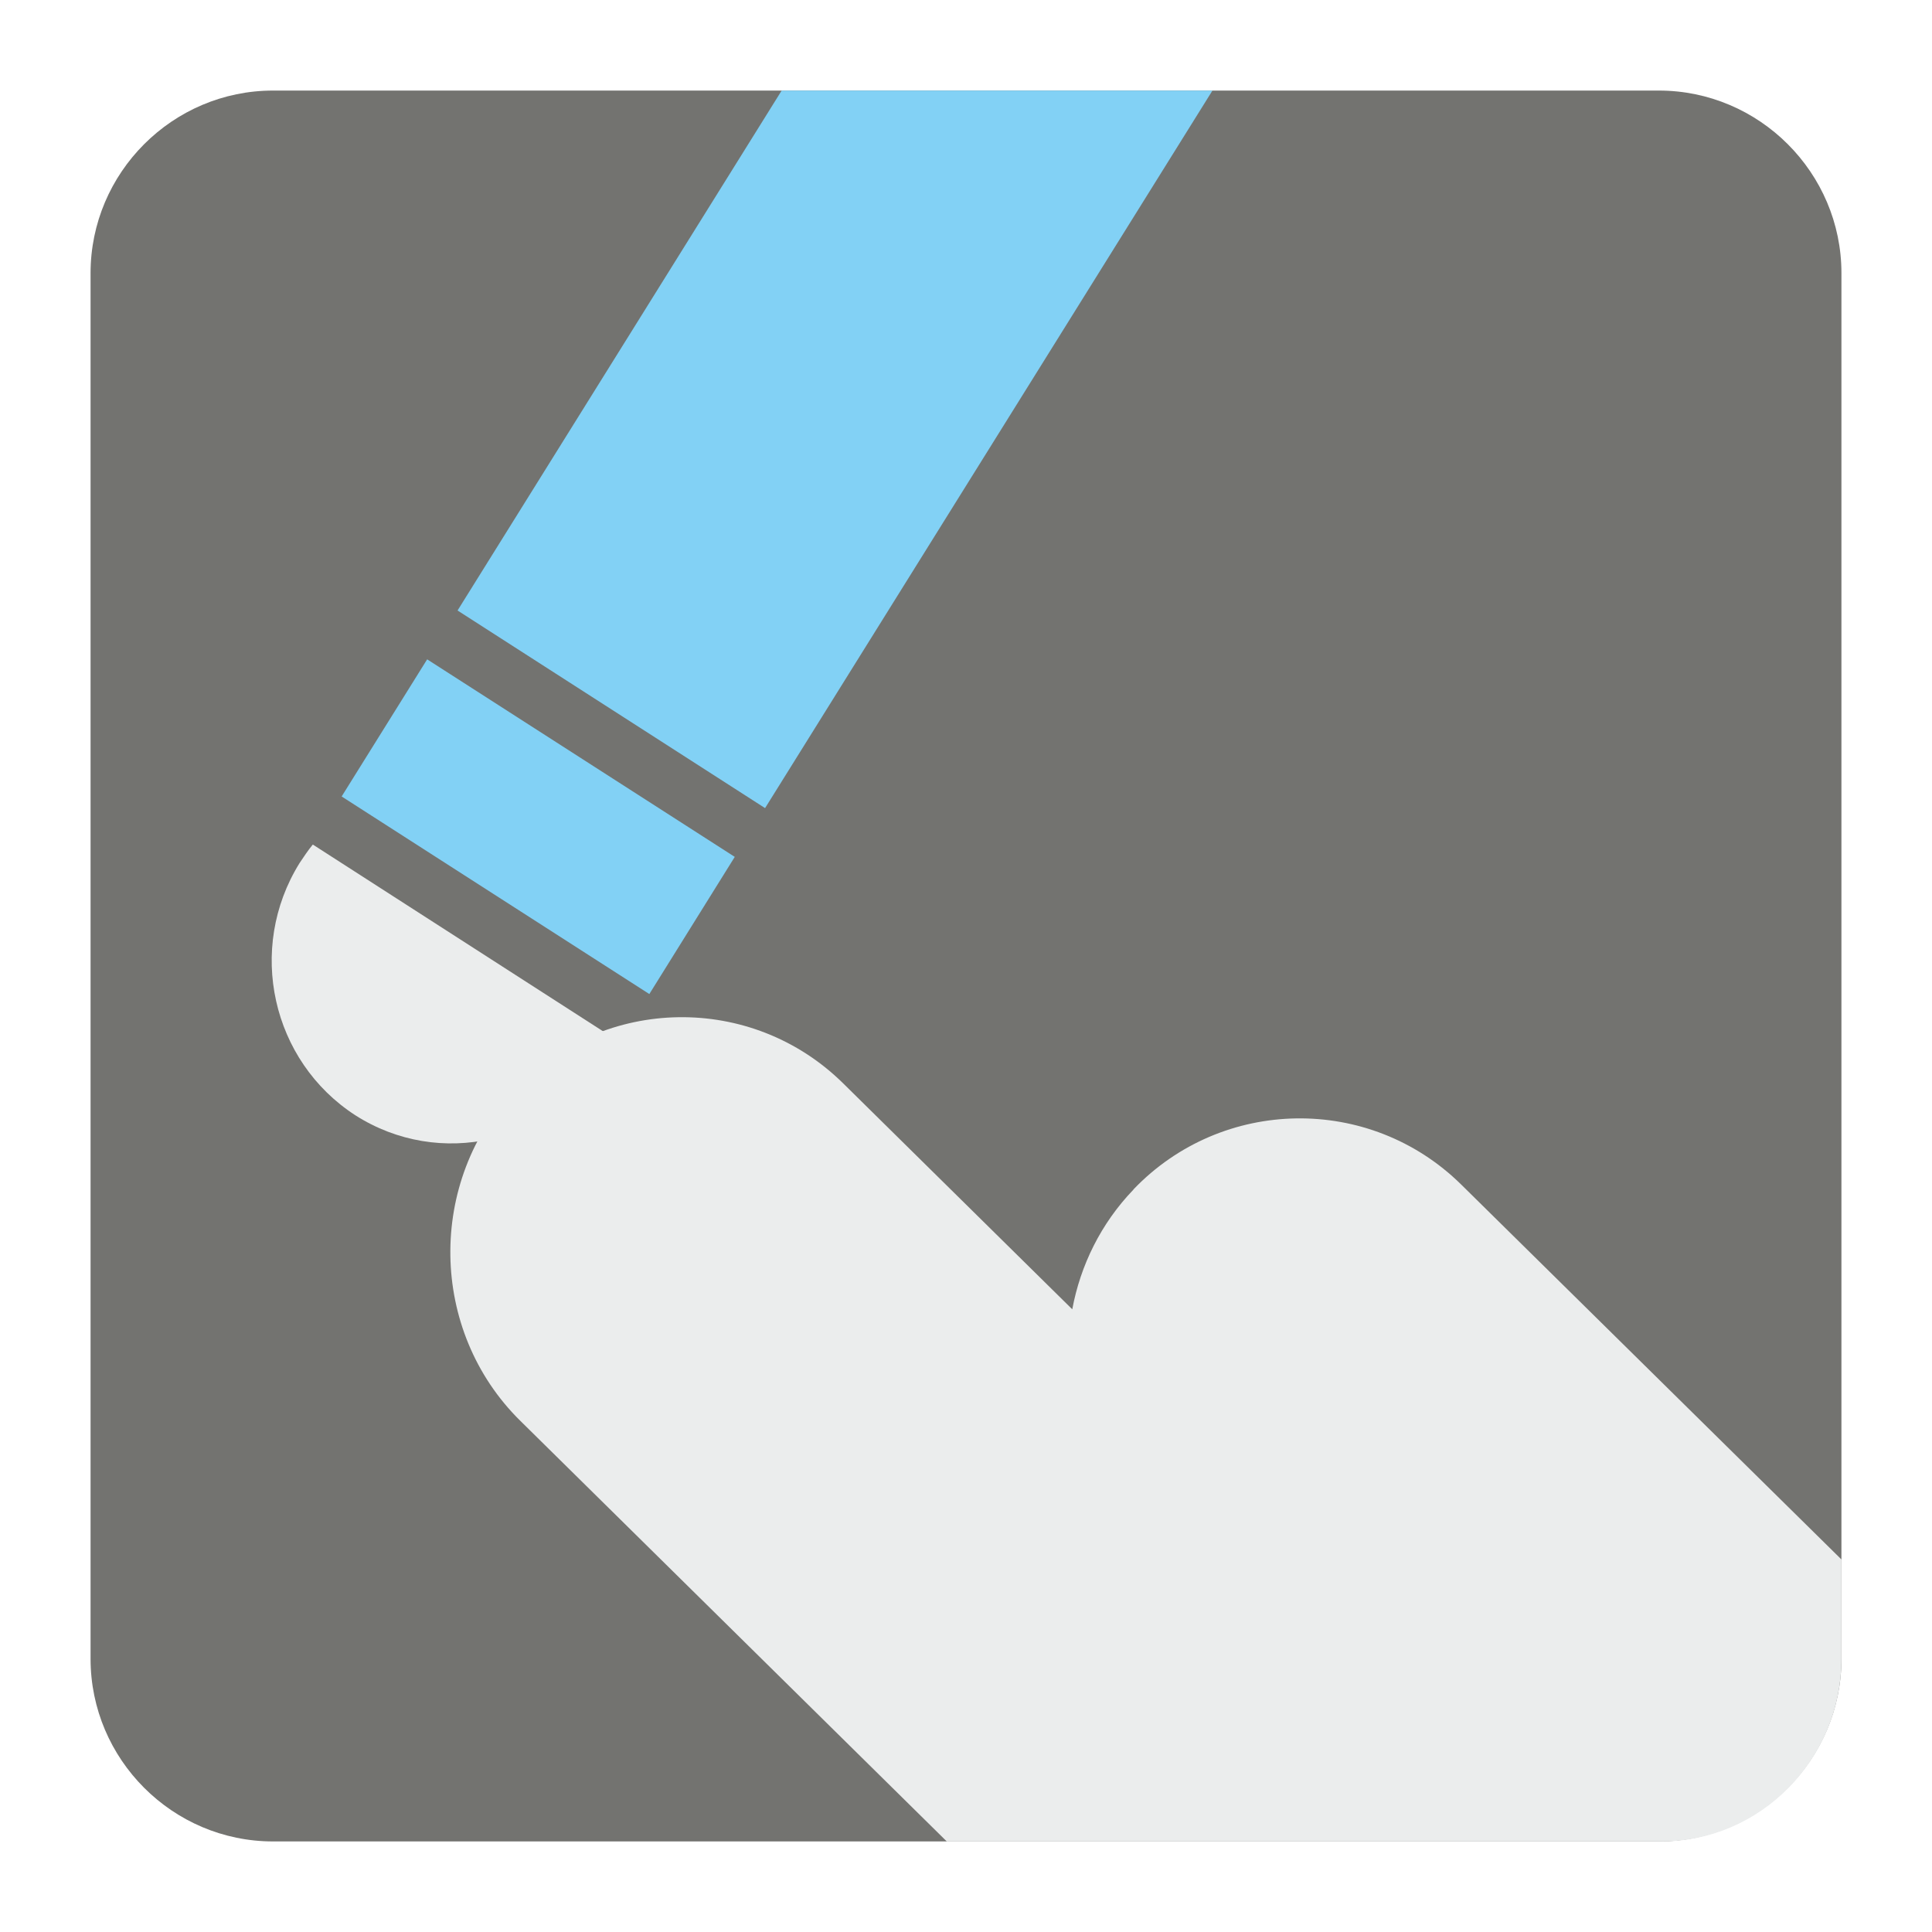
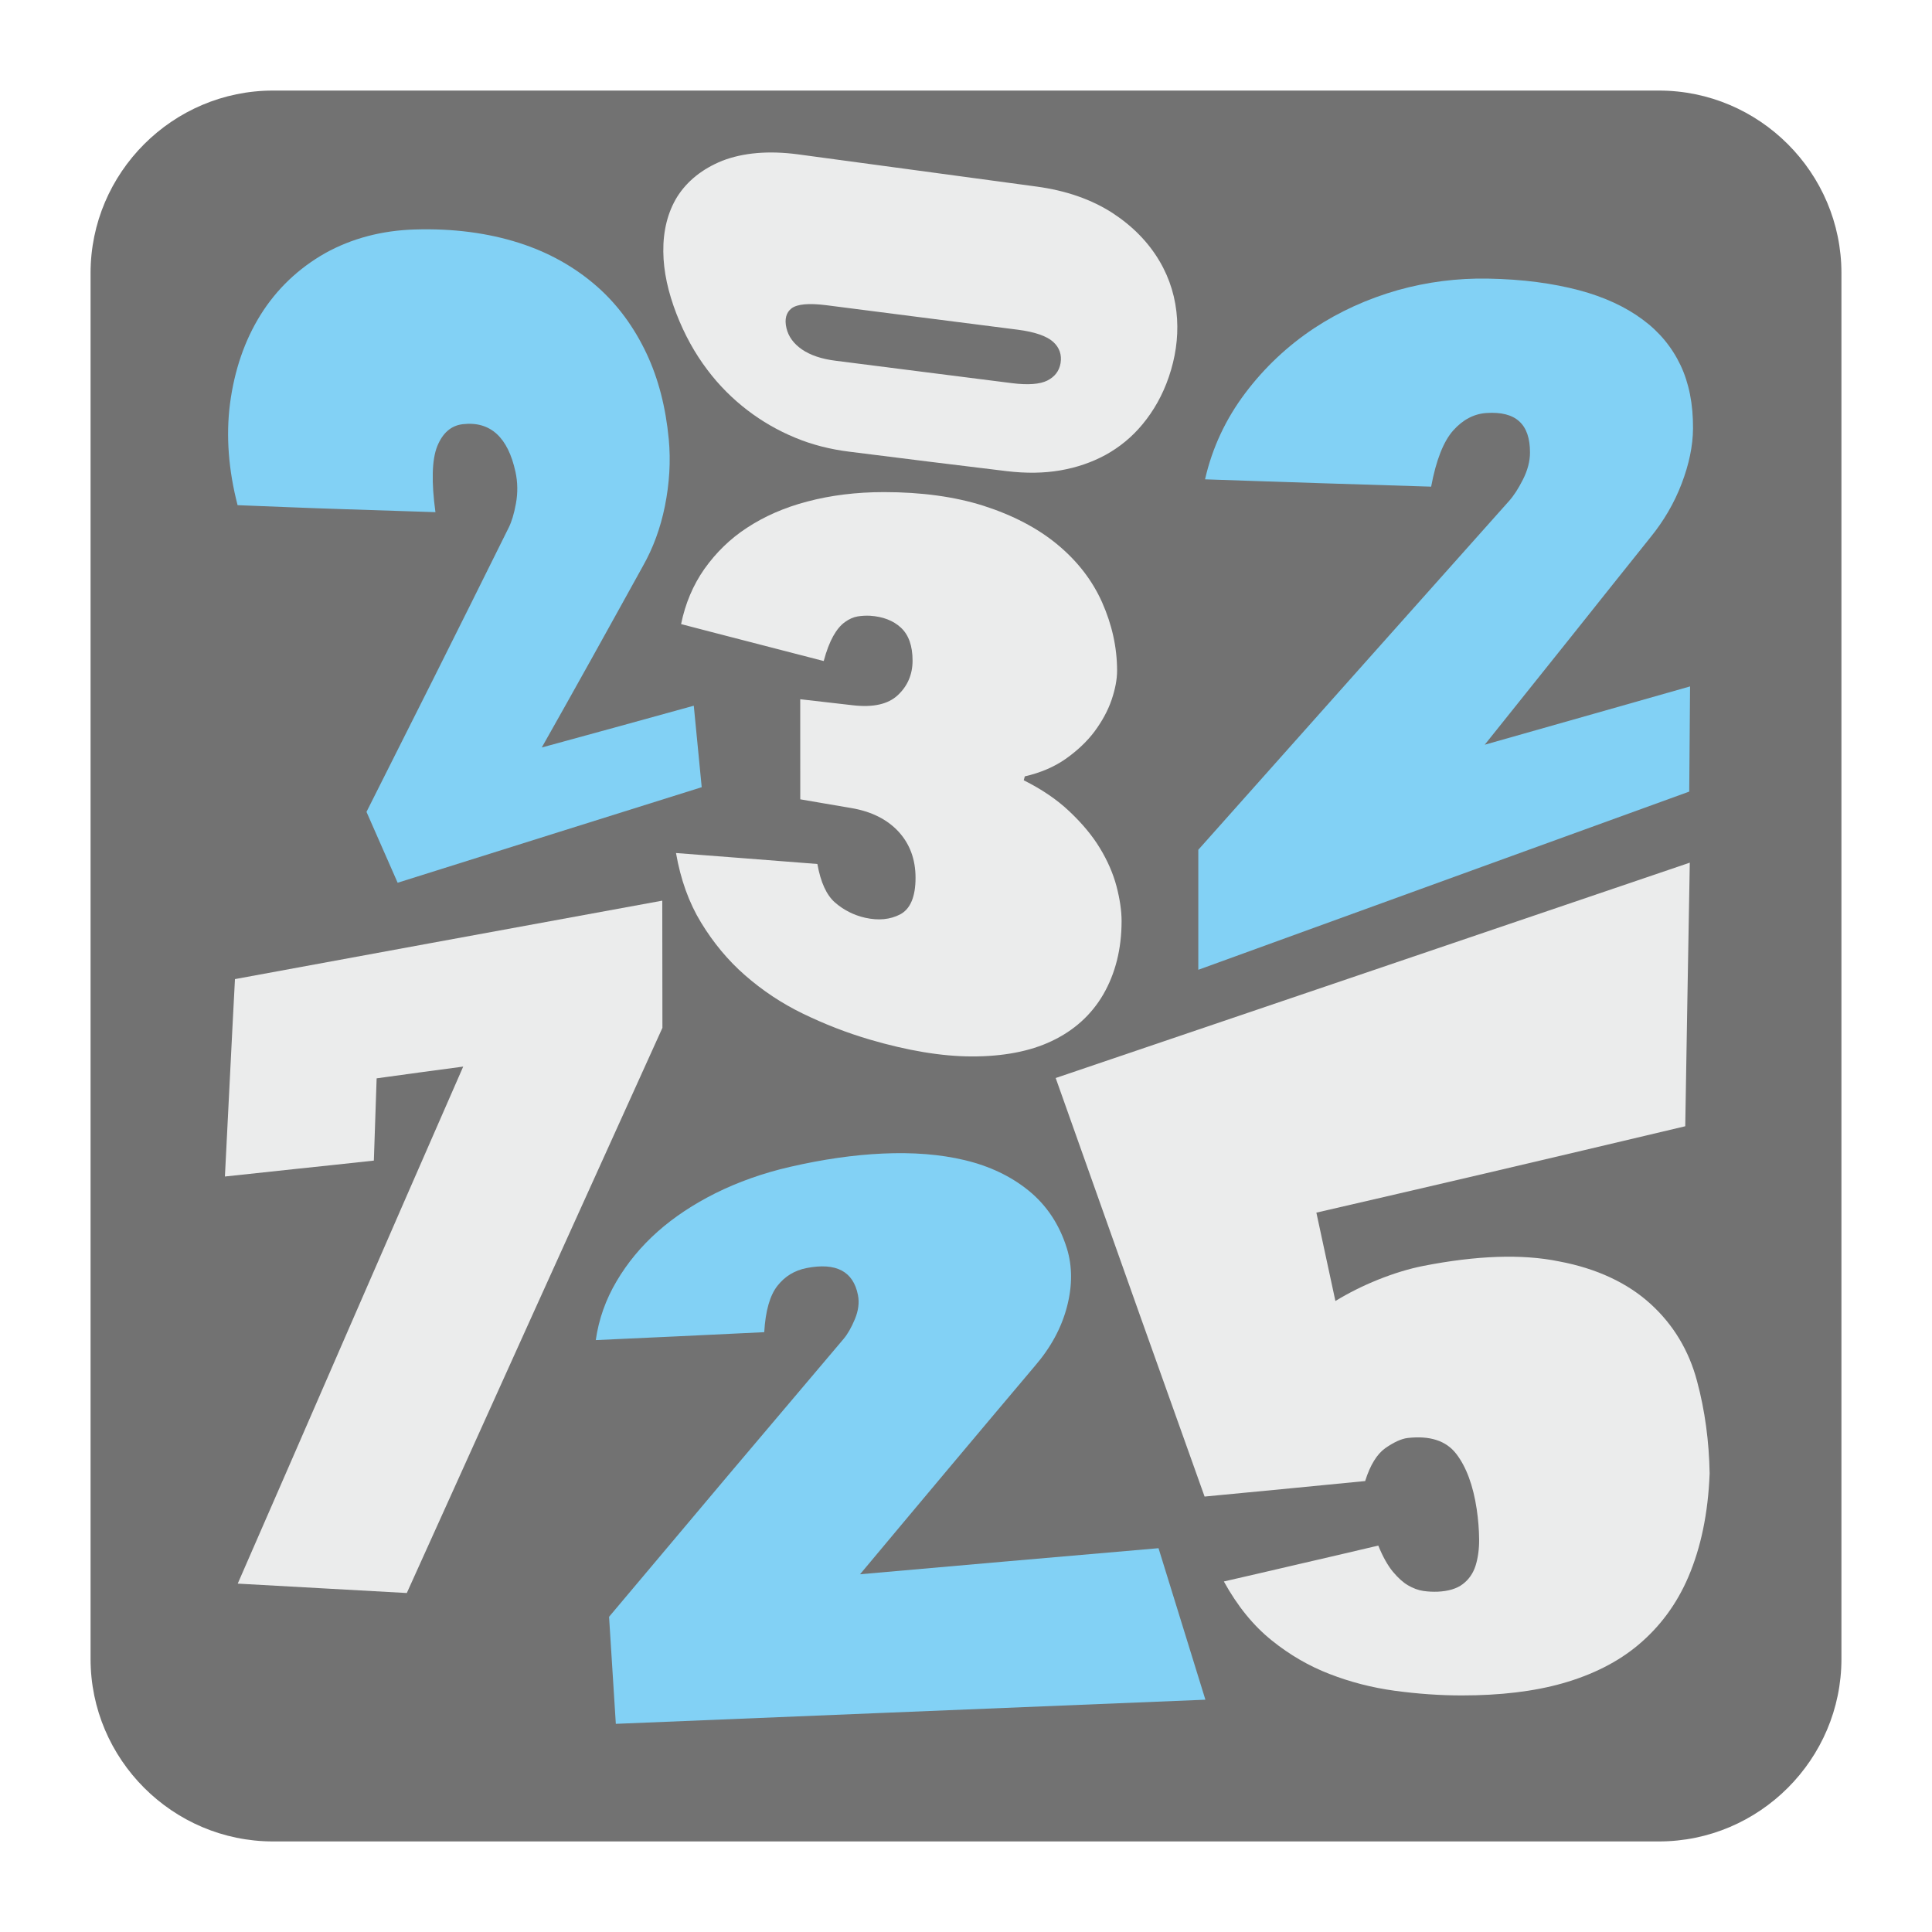
<svg xmlns="http://www.w3.org/2000/svg" version="1.1" x="0px" y="0px" width="128" height="128" viewBox="0, 0, 128, 128">
  <g id="Background">
    <rect x="0" y="0" width="128" height="128" fill="#000000" fill-opacity="0" />
  </g>
  <g id="Background">
-     <path d="M18.092,6 L109.903,6 C116.552,6 122,11.441 122,18.096 L122,109.902 C122,116.559 116.552,122 109.903,122 L18.092,122 C11.436,122 6,116.559 6,109.902 L6,18.096 C6,11.441 11.436,6 18.092,6" fill="#737370" />
-     <path d="M34.155,72.093 L34.168,72.093 C40.04,65.96 49.809,65.796 55.871,71.784 L71.041,86.745 C71.578,83.846 72.934,81.057 75.096,78.813 L75.096,78.801 C80.974,72.664 90.737,72.503 96.805,78.476 L122,103.318 L122,109.902 C122,116.559 116.635,122 110.083,122 L62.726,122 L34.472,94.133 C28.417,88.172 28.275,78.256 34.155,72.093" fill="#EBEDED" />
-     <path d="M40.706,68.809 C40.498,69.244 40.254,69.701 39.986,70.123 C36.468,75.777 29.106,77.438 23.545,73.892 C17.99,70.297 16.328,62.848 19.846,57.182 C20.119,56.772 20.406,56.341 20.724,55.953 z" fill="#EBEDED" />
-     <path d="M22.635,52.768 L43.02,65.858 L48.68,56.771 L28.3,43.683 z" fill="#82D1F5" />
-     <path d="M80.328,6 L50.688,53.539 L30.314,40.447 L51.787,6 z" fill="#82D1F5" />
+     <path d="M18.093,6 L109.907,6 C116.561,6 122,11.439 122,18.093 L122,109.907 C122,116.561 116.561,122 109.907,122 L18.093,122 C11.439,122 6,116.561 6,109.907 L6,18.093 C6,11.439 11.439,6 18.093,6" fill="#727272" />
+     <path d="M15.741,33.469 C15.138,31.141 14.964,28.884 15.238,26.748 C15.527,24.546 16.198,22.569 17.262,20.861 C18.335,19.143 19.778,17.777 21.541,16.774 C23.303,15.796 25.295,15.266 27.505,15.203 C30.012,15.129 32.314,15.43 34.388,16.092 C36.379,16.728 38.097,17.705 39.54,18.969 C40.919,20.179 42.015,21.683 42.836,23.423 C43.618,25.085 44.106,26.98 44.307,29.09 C44.444,30.547 44.353,32.028 44.051,33.534 C43.755,34.995 43.267,36.315 42.6,37.494 C41.417,39.626 40.27,41.714 39.142,43.732 C38.042,45.714 36.954,47.641 35.894,49.523 C37.686,49.034 39.426,48.559 41.114,48.094 C42.769,47.641 44.385,47.19 45.965,46.755 C46.147,48.656 46.326,50.446 46.49,52.154 C43.499,53.09 40.384,54.071 37.123,55.094 C33.703,56.168 30.114,57.296 26.345,58.484 C25.693,56.995 25.003,55.432 24.281,53.789 C25.715,50.939 27.209,47.969 28.747,44.905 C30.346,41.726 31.995,38.388 33.713,34.936 C33.89,34.58 34.059,34.045 34.182,33.36 C34.31,32.657 34.301,31.958 34.154,31.274 C33.661,28.986 32.498,27.889 30.656,28.104 C29.885,28.195 29.319,28.688 28.962,29.583 C28.615,30.46 28.575,31.931 28.849,33.932 C26.853,33.867 24.779,33.798 22.651,33.73 C20.431,33.661 18.125,33.561 15.741,33.469" fill="#82D1F5" />
+     <path d="M67.826,51.696 C68.996,52.281 70.014,52.962 70.846,53.752 C71.695,54.551 72.379,55.372 72.877,56.199 C73.385,57.035 73.75,57.884 73.97,58.711 C74.189,59.552 74.308,60.323 74.308,61.023 C74.308,62.877 73.892,64.507 73.093,65.887 C72.302,67.243 71.152,68.279 69.668,68.978 C68.224,69.663 66.439,69.997 64.371,69.992 C62.37,69.987 60.122,69.603 57.665,68.886 C56.117,68.434 54.633,67.854 53.194,67.156 C51.797,66.479 50.509,65.621 49.358,64.612 C48.226,63.625 47.257,62.452 46.445,61.118 C45.645,59.808 45.092,58.272 44.787,56.515 C46.244,56.624 47.745,56.744 49.276,56.861 C50.852,56.985 52.482,57.112 54.153,57.241 C54.369,58.451 54.76,59.31 55.327,59.798 C55.893,60.291 56.57,60.634 57.319,60.804 C58.2,61 58.972,60.926 59.639,60.58 C60.311,60.224 60.657,59.415 60.657,58.155 C60.657,56.921 60.269,55.898 59.519,55.086 C58.77,54.282 57.725,53.761 56.41,53.537 C55.263,53.346 54.13,53.144 53.02,52.957 C53.02,50.747 53.017,48.537 53.017,46.326 C54.158,46.453 55.332,46.59 56.515,46.727 C57.844,46.879 58.84,46.66 59.482,46.057 C60.132,45.45 60.46,44.678 60.46,43.768 C60.46,42.786 60.199,42.055 59.684,41.581 C59.178,41.111 58.487,40.85 57.643,40.795 C57.378,40.782 57.1,40.795 56.821,40.84 C56.537,40.887 56.254,41.014 55.975,41.216 C55.701,41.412 55.437,41.723 55.203,42.142 C54.971,42.558 54.757,43.11 54.573,43.795 C52.888,43.362 51.25,42.938 49.66,42.525 C48.106,42.129 46.6,41.731 45.124,41.348 C45.403,39.983 45.915,38.768 46.668,37.694 C47.436,36.613 48.372,35.694 49.495,34.963 C50.637,34.214 51.962,33.626 53.483,33.228 C55.034,32.817 56.729,32.603 58.566,32.603 C61.058,32.603 63.265,32.909 65.15,33.506 C67.092,34.128 68.735,34.985 70.037,36.06 C71.371,37.16 72.367,38.448 73.014,39.899 C73.668,41.37 74.01,42.886 74.01,44.435 C74.01,45.019 73.883,45.669 73.641,46.381 C73.399,47.088 73.014,47.787 72.518,48.459 C72.02,49.125 71.376,49.732 70.599,50.281 C69.837,50.815 68.932,51.198 67.896,51.437 C67.868,51.524 67.846,51.611 67.826,51.696" fill="#EBECEC" />
+     <path d="M91.315,102.399 C91.616,103.139 91.94,103.714 92.278,104.125 C92.621,104.536 92.958,104.842 93.287,105.033 C93.62,105.225 93.954,105.354 94.297,105.404 C94.64,105.454 94.954,105.464 95.247,105.454 C95.955,105.422 96.52,105.253 96.913,104.951 C97.311,104.65 97.598,104.239 97.759,103.736 C97.919,103.226 98.001,102.636 97.996,101.996 C97.991,101.339 97.936,100.667 97.837,99.992 C97.603,98.417 97.142,97.179 96.48,96.321 C95.803,95.442 94.722,95.106 93.269,95.27 C92.858,95.315 92.356,95.544 91.785,95.94 C91.233,96.329 90.775,97.065 90.446,98.123 C88.547,98.312 86.692,98.494 84.907,98.663 C83.158,98.827 81.46,98.992 79.807,99.151 C78.51,95.525 77.098,91.571 75.558,87.24 C73.873,82.5 72.006,77.248 69.942,71.421 C75.362,69.586 81.3,67.567 87.825,65.352 C95.019,62.913 103.019,60.187 111.953,57.154 C111.839,63.567 111.737,69.357 111.652,74.617 C106.965,75.727 102.549,76.773 98.389,77.746 C94.466,78.664 90.74,79.528 87.213,80.34 C87.648,82.373 88.067,84.318 88.474,86.195 C89.333,85.669 90.274,85.196 91.297,84.783 C92.347,84.364 93.356,84.054 94.315,83.867 C97.777,83.19 100.809,83.063 103.28,83.569 C105.797,84.039 107.842,85.007 109.362,86.396 C110.866,87.766 111.898,89.483 112.432,91.497 C112.957,93.443 113.231,95.497 113.268,97.613 C113.168,100.271 112.683,102.539 111.861,104.468 C111.085,106.285 109.967,107.779 108.55,108.971 C107.199,110.108 105.513,110.957 103.527,111.523 C101.627,112.063 99.39,112.327 96.846,112.327 C95.402,112.327 93.922,112.222 92.397,112.016 C90.899,111.811 89.465,111.441 88.099,110.911 C86.734,110.386 85.455,109.646 84.263,108.687 C83.043,107.709 81.99,106.417 81.084,104.777 C82.647,104.421 84.263,104.043 85.935,103.654 C87.661,103.258 89.456,102.837 91.315,102.399" fill="#EBECEC" />
+     <path d="M79.837,31.757 C80.317,29.653 81.218,27.744 82.515,26.026 C83.788,24.341 85.305,22.915 87.049,21.755 C88.748,20.632 90.611,19.793 92.612,19.221 C94.553,18.678 96.552,18.422 98.586,18.459 C100.878,18.499 102.878,18.77 104.618,19.23 C106.298,19.678 107.697,20.331 108.824,21.167 C109.93,21.979 110.771,22.997 111.341,24.199 C111.902,25.386 112.177,26.775 112.167,28.391 C112.158,29.546 111.902,30.761 111.418,32.031 C110.93,33.315 110.236,34.507 109.34,35.607 C107.664,37.694 105.942,39.864 104.152,42.107 C102.298,44.427 100.371,46.837 98.367,49.34 C100.919,48.619 103.343,47.924 105.655,47.272 C107.851,46.65 109.957,46.047 111.971,45.477 C111.953,47.8 111.931,50.13 111.916,52.445 C107.751,53.958 103.189,55.606 98.165,57.433 C92.584,59.455 86.364,61.717 79.391,64.251 C79.391,61.607 79.391,58.957 79.391,56.3 C83.364,51.838 87.1,47.636 90.607,43.705 C93.904,40.001 97.033,36.493 99.983,33.187 C100.279,32.857 100.59,32.384 100.896,31.776 C101.207,31.164 101.366,30.561 101.366,29.985 C101.371,28.104 100.435,27.231 98.476,27.363 C97.65,27.418 96.913,27.811 96.283,28.515 C95.639,29.237 95.146,30.479 94.817,32.242 C92.584,32.172 90.247,32.1 87.82,32.023 C85.281,31.945 82.62,31.849 79.837,31.757" fill="#82D1F5" />
+     <path d="M56.278,29.927 C55.004,29.77 53.797,29.464 52.684,28.999 C51.532,28.523 50.486,27.916 49.523,27.181 C48.545,26.432 47.636,25.533 46.856,24.491 C46.033,23.405 45.353,22.171 44.818,20.796 C44.265,19.363 43.956,17.988 43.946,16.664 C43.932,15.29 44.235,14.07 44.86,13.047 C45.527,11.992 46.527,11.188 47.855,10.65 C49.231,10.12 50.906,9.968 52.856,10.224 C55.514,10.585 58.163,10.941 60.804,11.297 C63.438,11.649 66.064,12.009 68.685,12.362 C70.644,12.627 72.325,13.219 73.713,14.115 C75.052,14.992 76.093,16.061 76.824,17.304 C77.517,18.476 77.902,19.773 77.984,21.135 C78.062,22.422 77.87,23.701 77.44,24.966 C77.029,26.173 76.436,27.214 75.7,28.104 C74.997,28.958 74.171,29.629 73.243,30.141 C72.334,30.634 71.334,30.977 70.248,31.164 C69.165,31.351 67.987,31.369 66.694,31.214 C64.959,31.004 63.223,30.789 61.493,30.579 C59.758,30.365 58.018,30.141 56.278,29.927 z M67.059,25.387 C68.124,25.519 68.896,25.456 69.379,25.217 C69.872,24.971 70.179,24.587 70.266,24.053 C70.353,23.51 70.198,23.034 69.777,22.651 C69.352,22.267 68.567,21.989 67.416,21.842 C65.319,21.578 63.206,21.304 61.095,21.035 C58.989,20.764 56.861,20.495 54.747,20.221 C53.587,20.075 52.82,20.144 52.44,20.431 C52.079,20.709 51.967,21.157 52.104,21.737 C52.236,22.304 52.582,22.77 53.135,23.154 C53.682,23.527 54.427,23.788 55.382,23.903 C57.332,24.154 59.283,24.401 61.227,24.647 C63.173,24.894 65.118,25.145 67.059,25.387" fill="#EBECEC" />
+     <path d="M39.471,88.785 C39.672,87.387 40.133,86.1 40.85,84.885 C41.562,83.678 42.463,82.583 43.563,81.605 C44.663,80.628 45.947,79.782 47.412,79.048 C48.897,78.313 50.536,77.723 52.34,77.308 C54.506,76.81 56.552,76.513 58.492,76.426 C60.478,76.335 62.297,76.476 63.903,76.86 C65.561,77.253 66.982,77.933 68.147,78.879 C69.339,79.847 70.193,81.126 70.686,82.715 C71.047,83.894 71.055,85.176 70.691,86.57 C70.325,87.977 69.608,89.296 68.543,90.525 C66.631,92.794 64.702,95.078 62.785,97.366 C60.858,99.659 58.922,101.979 56.98,104.299 C60.013,104.033 63.146,103.756 66.384,103.472 C69.718,103.184 73.18,102.883 76.755,102.572 C77.746,105.773 78.784,109.121 79.861,112.61 C72.202,112.925 65.06,113.218 58.401,113.487 C52.162,113.738 46.294,113.98 40.8,114.209 C40.645,111.769 40.494,109.414 40.352,107.117 C42.969,104.002 45.582,100.896 48.176,97.822 C50.755,94.772 53.336,91.726 55.89,88.706 C56.149,88.4 56.405,87.957 56.637,87.401 C56.871,86.839 56.94,86.299 56.843,85.806 C56.532,84.218 55.387,83.633 53.436,84.012 C52.642,84.168 52.002,84.559 51.509,85.186 C51.011,85.816 50.715,86.839 50.633,88.26 C48.659,88.355 46.727,88.452 44.85,88.537 C43.015,88.624 41.221,88.706 39.471,88.785" fill="#82D1F5" />
+     <path d="M26.952,105.541 C24.98,105.431 23.049,105.327 21.167,105.22 C19.326,105.12 17.518,105.016 15.75,104.919 C18.203,99.303 20.669,93.644 23.144,87.949 C25.638,82.217 28.154,76.454 30.689,70.664 C28.734,70.923 26.816,71.184 24.953,71.443 C24.889,73.248 24.829,75.065 24.769,76.892 C23.044,77.079 21.349,77.263 19.686,77.435 C18.066,77.604 16.463,77.778 14.901,77.947 C15.011,75.722 15.125,73.512 15.235,71.331 C15.34,69.16 15.457,67.005 15.567,64.868 C19.691,64.105 24.048,63.31 28.615,62.469 C33.424,61.588 38.512,60.657 43.877,59.671 C43.877,62.457 43.882,65.26 43.887,68.097 C41.005,74.45 38.146,80.765 35.314,87.031 C32.511,93.237 29.72,99.42 26.952,105.541" fill="#EBECEC" />
  </g>
  <defs />
</svg>
